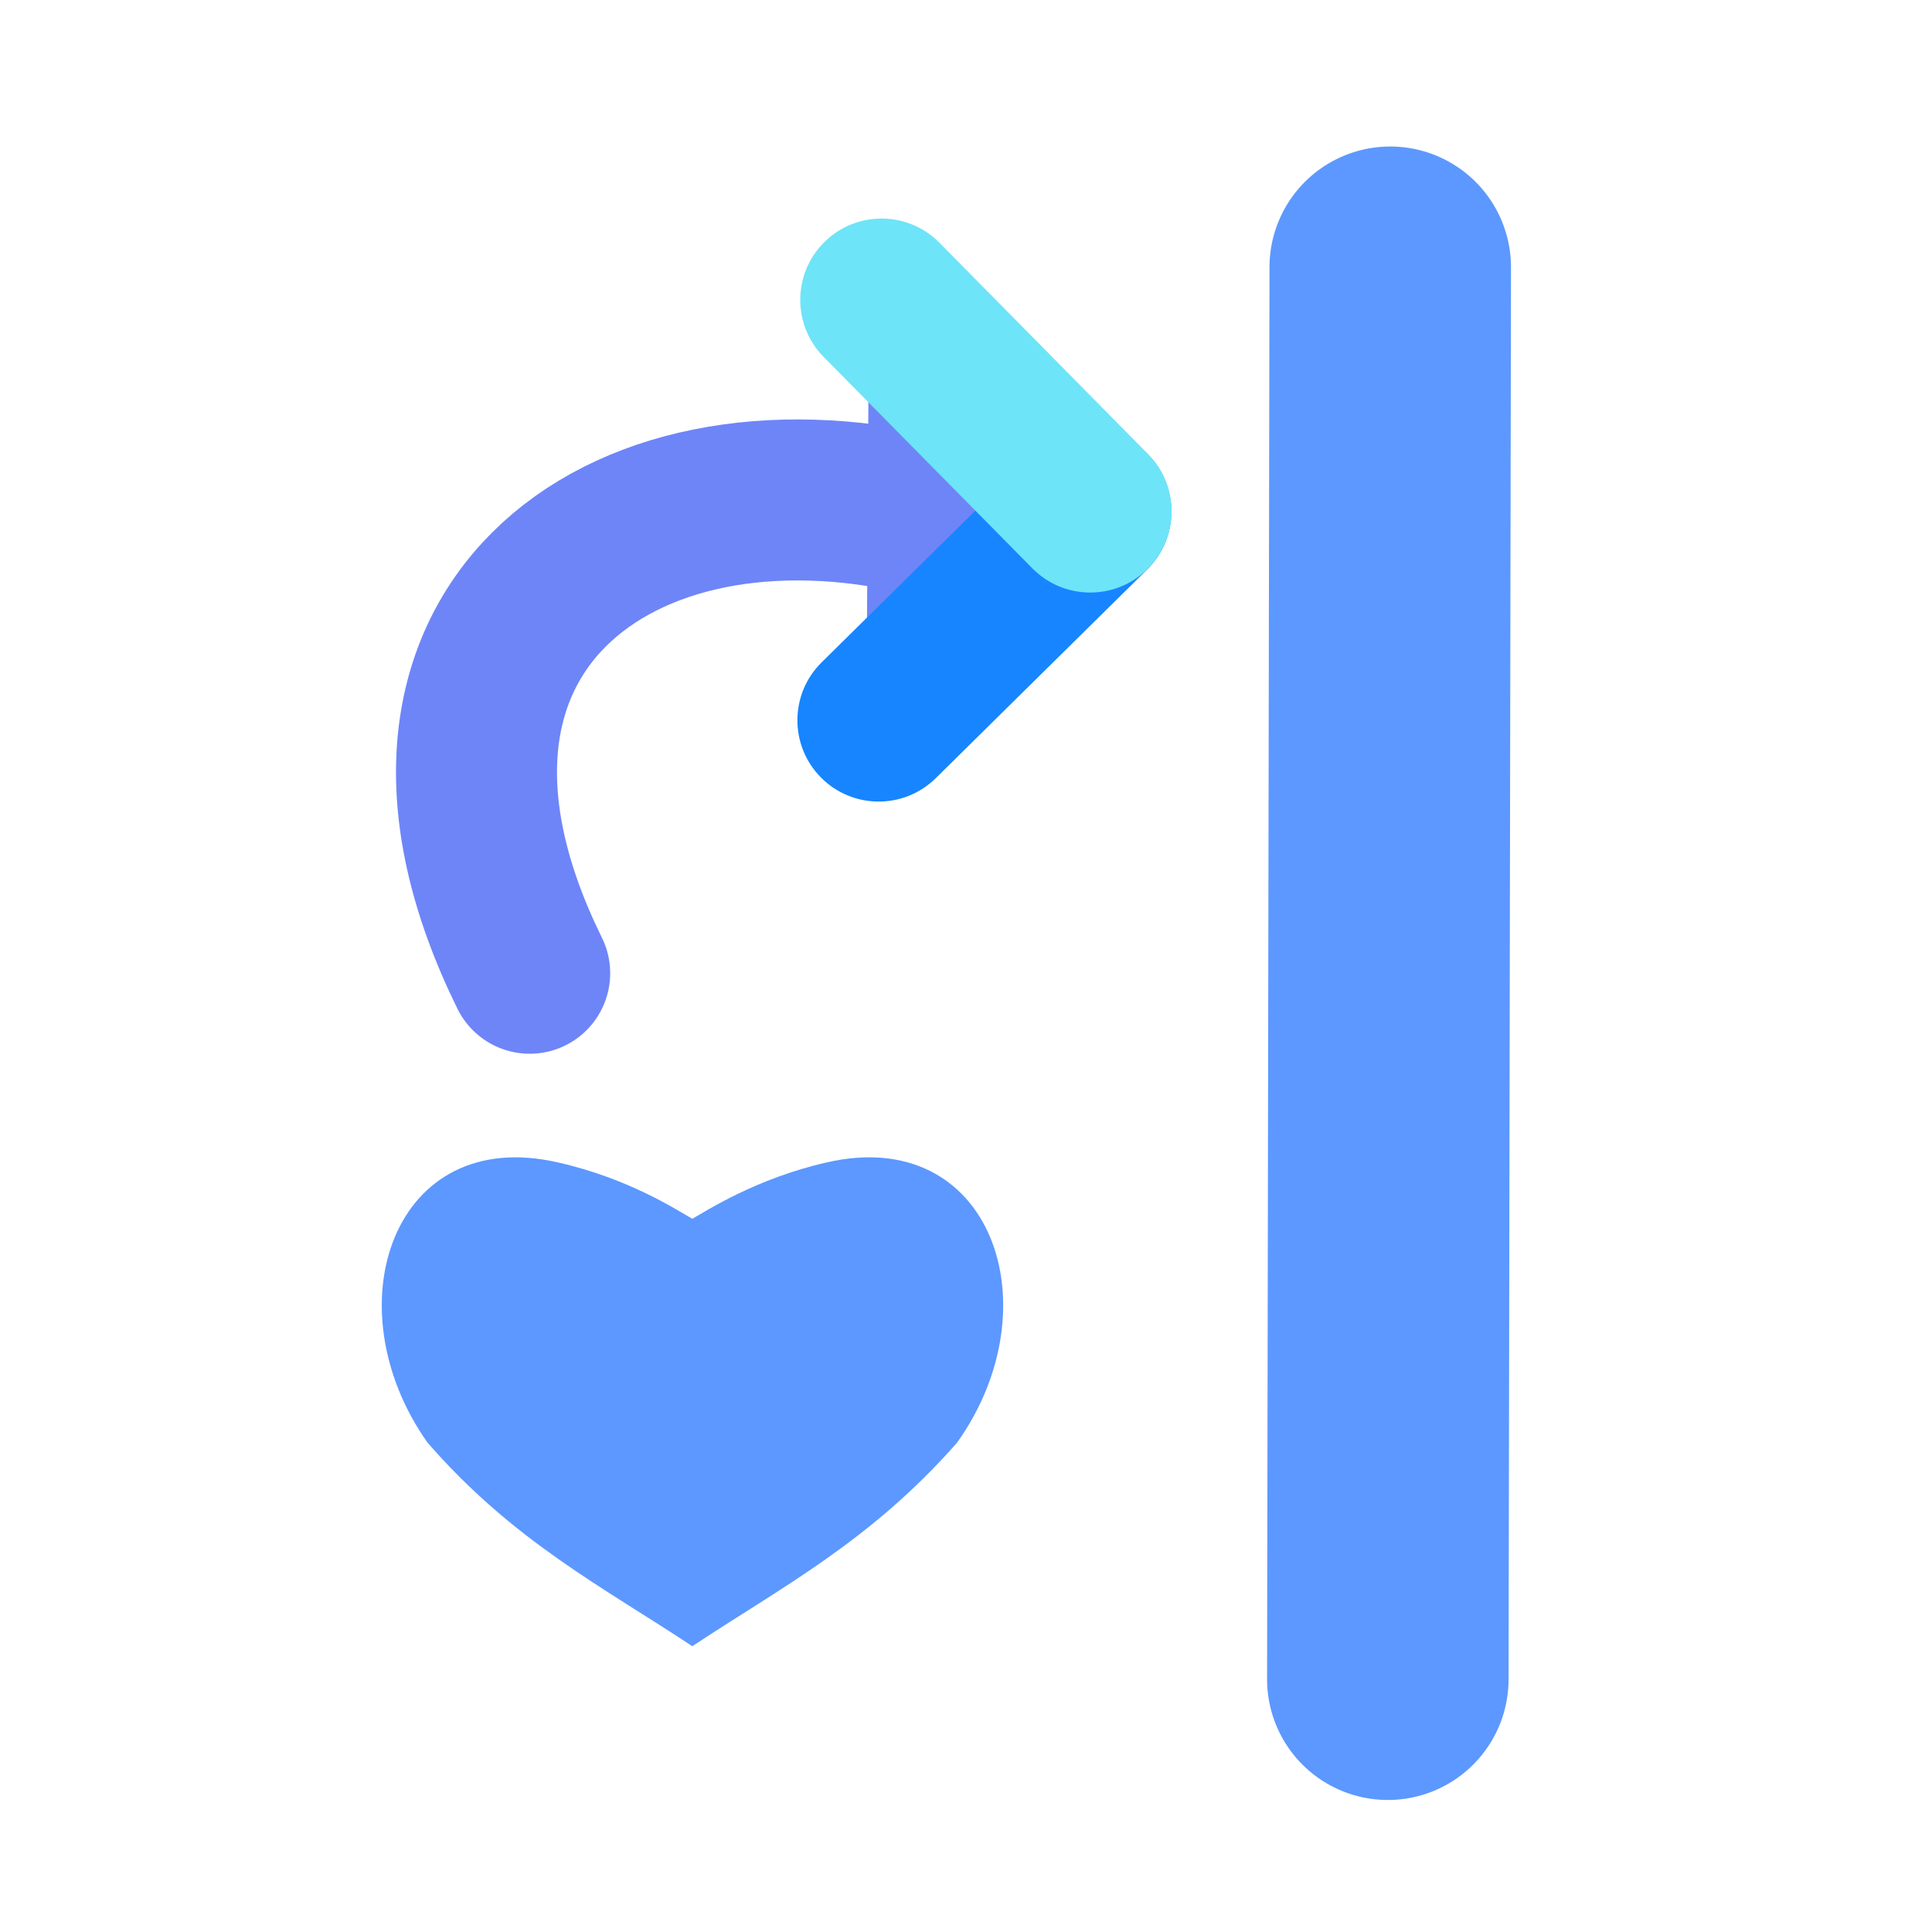
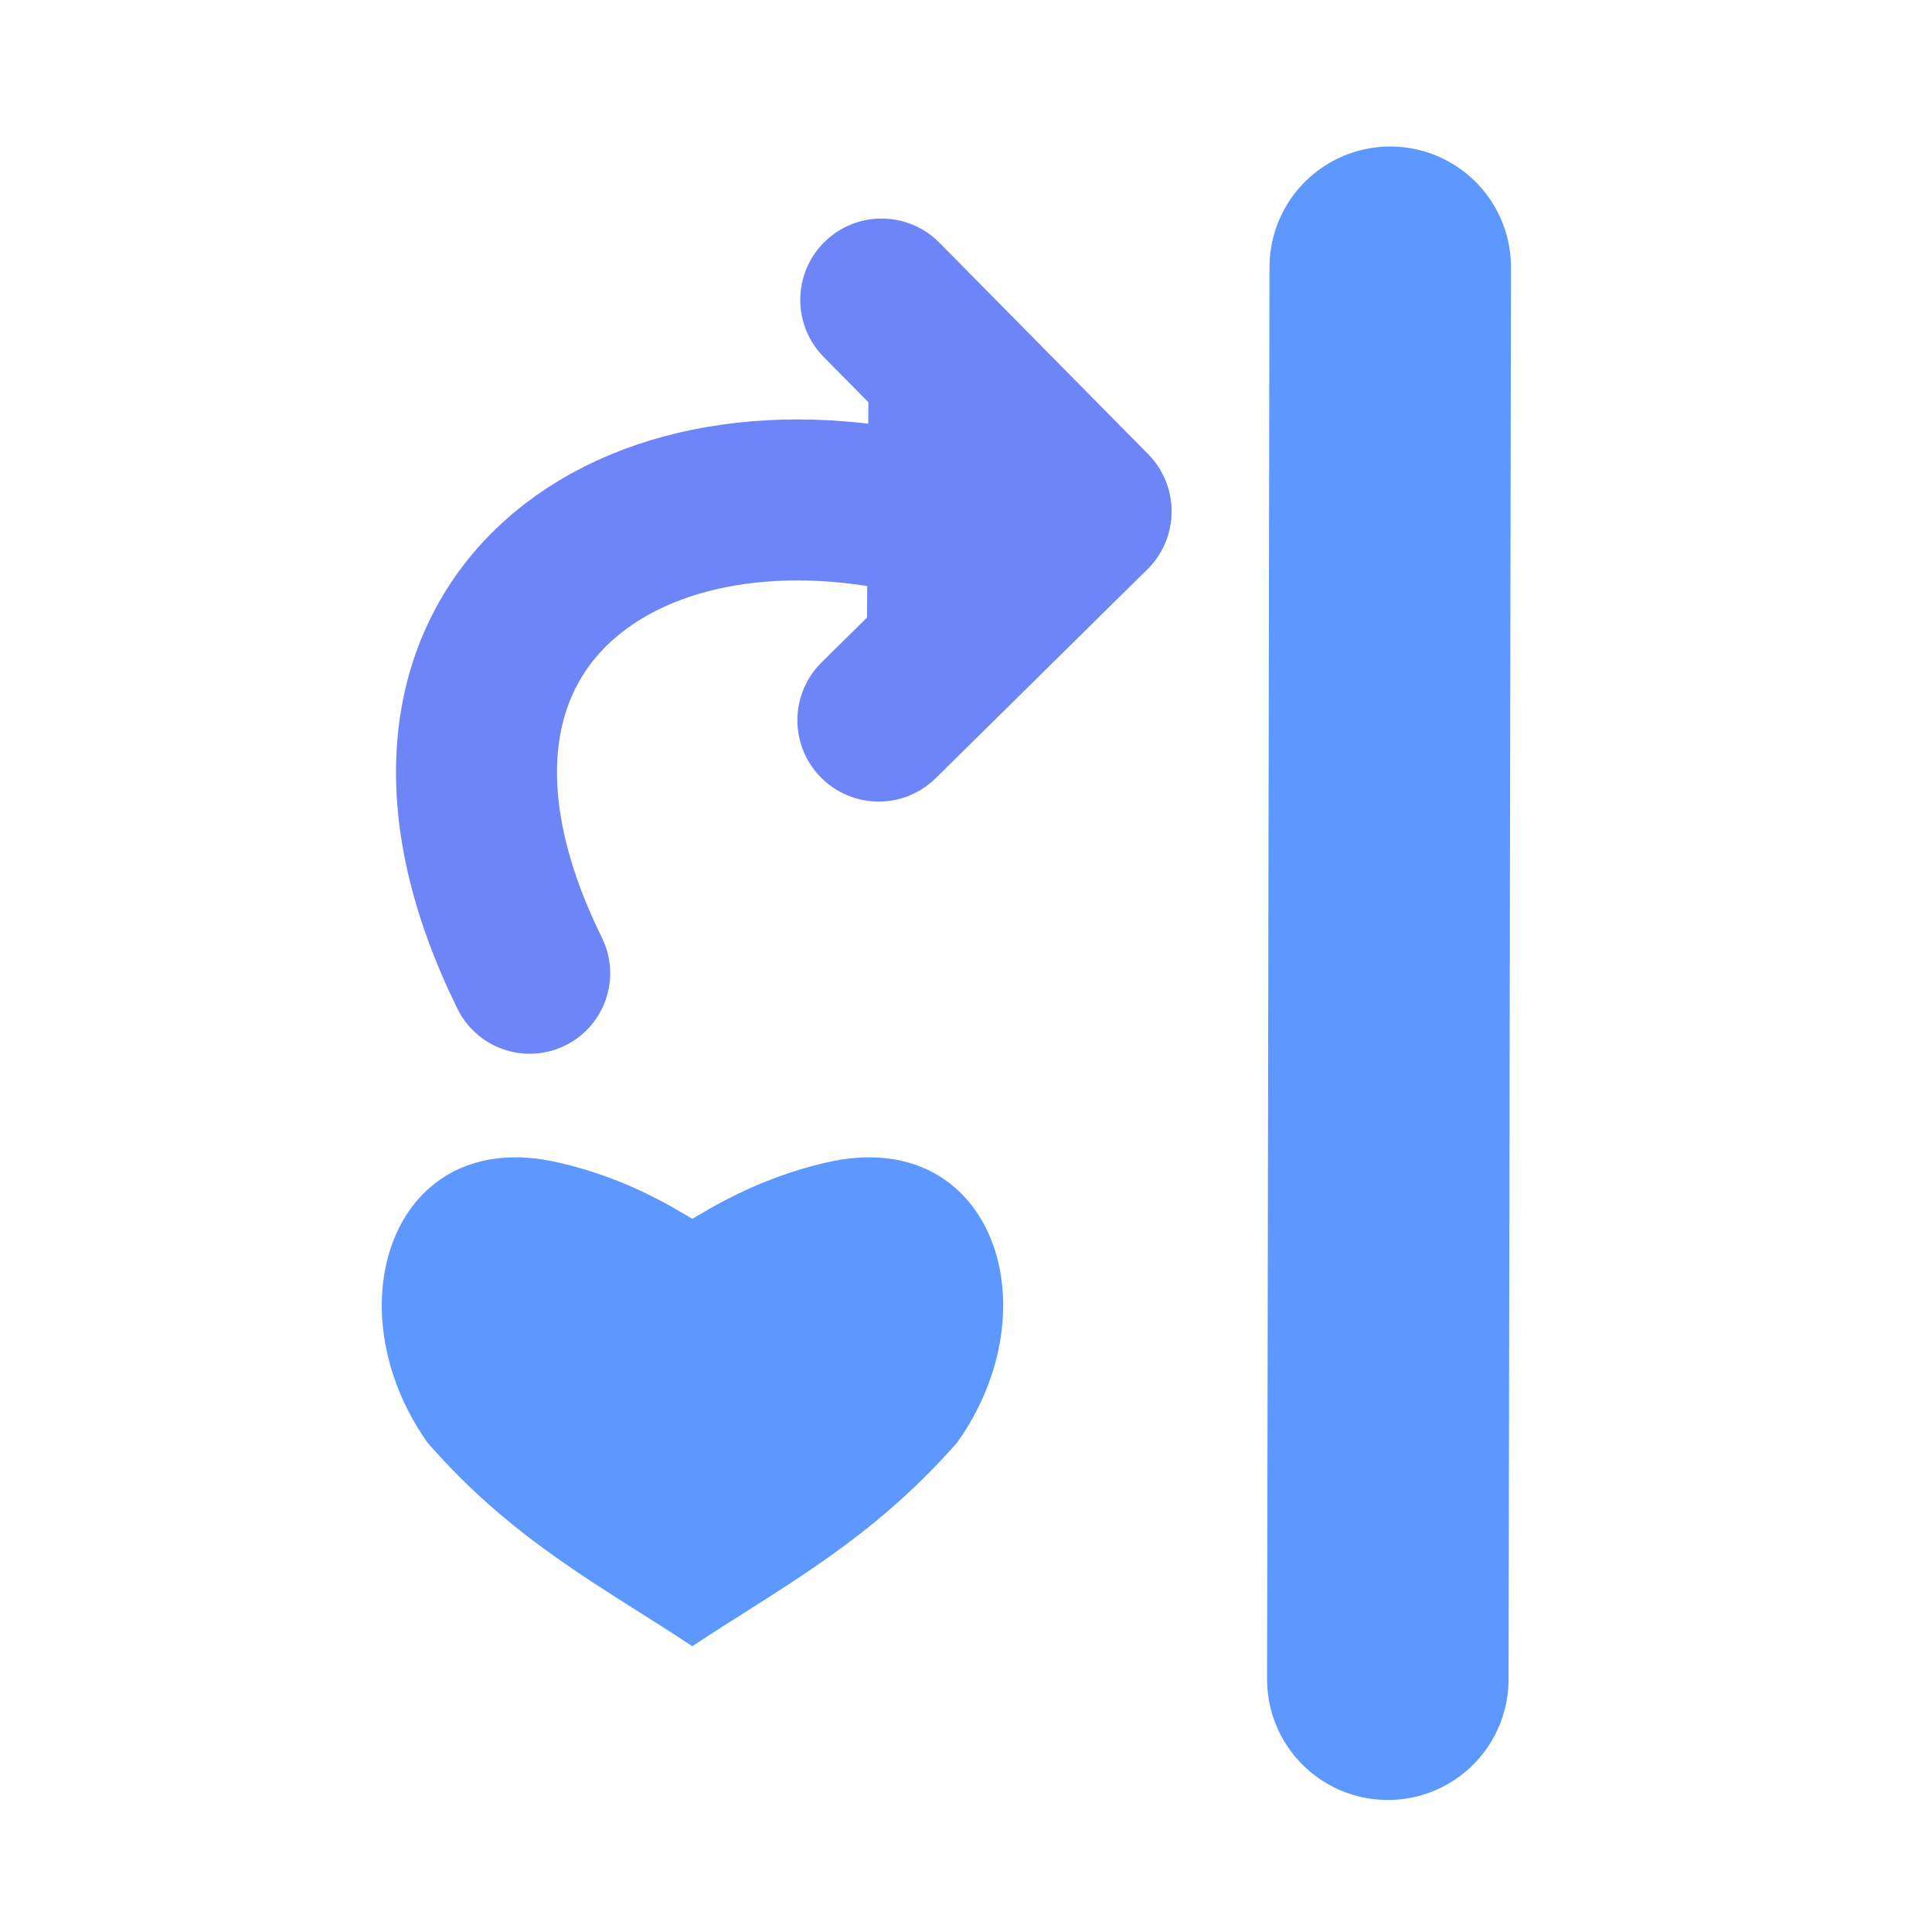
<svg xmlns="http://www.w3.org/2000/svg" id="a" viewBox="0 0 24 24">
  <path d="M8.6,15.14c.18-.1,.79-.5,1.67-.7,2.04-.47,2.83,1.78,1.62,3.48-1.08,1.23-2.19,1.8-3.29,2.53-1.1-.73-2.22-1.3-3.29-2.53-1.2-1.7-.42-3.95,1.62-3.48,.89,.2,1.49,.6,1.67,.7" fill="#5c98ff" />
  <line x1="17.24" y1="20.86" x2="17.27" y2="3.32" fill="none" stroke="#5c98ff" stroke-linecap="round" stroke-miterlimit="11.34" stroke-width="3" />
  <path d="M6.58,12.09c-2.08-4.22,1.08-6.59,4.9-5.69" fill="none" stroke="#6e85f8" stroke-linecap="round" stroke-miterlimit="11.34" stroke-width="2" />
  <g>
    <rect x="10.78" y="4.29" width="1.42" height="4.2" transform="translate(.04 -.07) rotate(.37)" fill="#6e85f8" />
    <g>
-       <rect x="9.38" y="6.64" width="5.71" height="2.02" rx="1.01" ry="1.01" transform="translate(26.31 4.5) rotate(135.37)" fill="#1785ff" />
-       <rect x="9.4" y="4.03" width="5.71" height="2.02" rx="1.01" ry="1.01" transform="translate(17.27 17.3) rotate(-134.63)" fill="#6ee4f8" />
+       <rect x="9.38" y="6.64" width="5.71" height="2.02" rx="1.01" ry="1.01" transform="translate(26.31 4.5) rotate(135.37)" fill="#6e85f8" />
+       <rect x="9.4" y="4.03" width="5.71" height="2.02" rx="1.01" ry="1.01" transform="translate(17.27 17.3) rotate(-134.63)" fill="#6e85f8" />
    </g>
  </g>
</svg>
